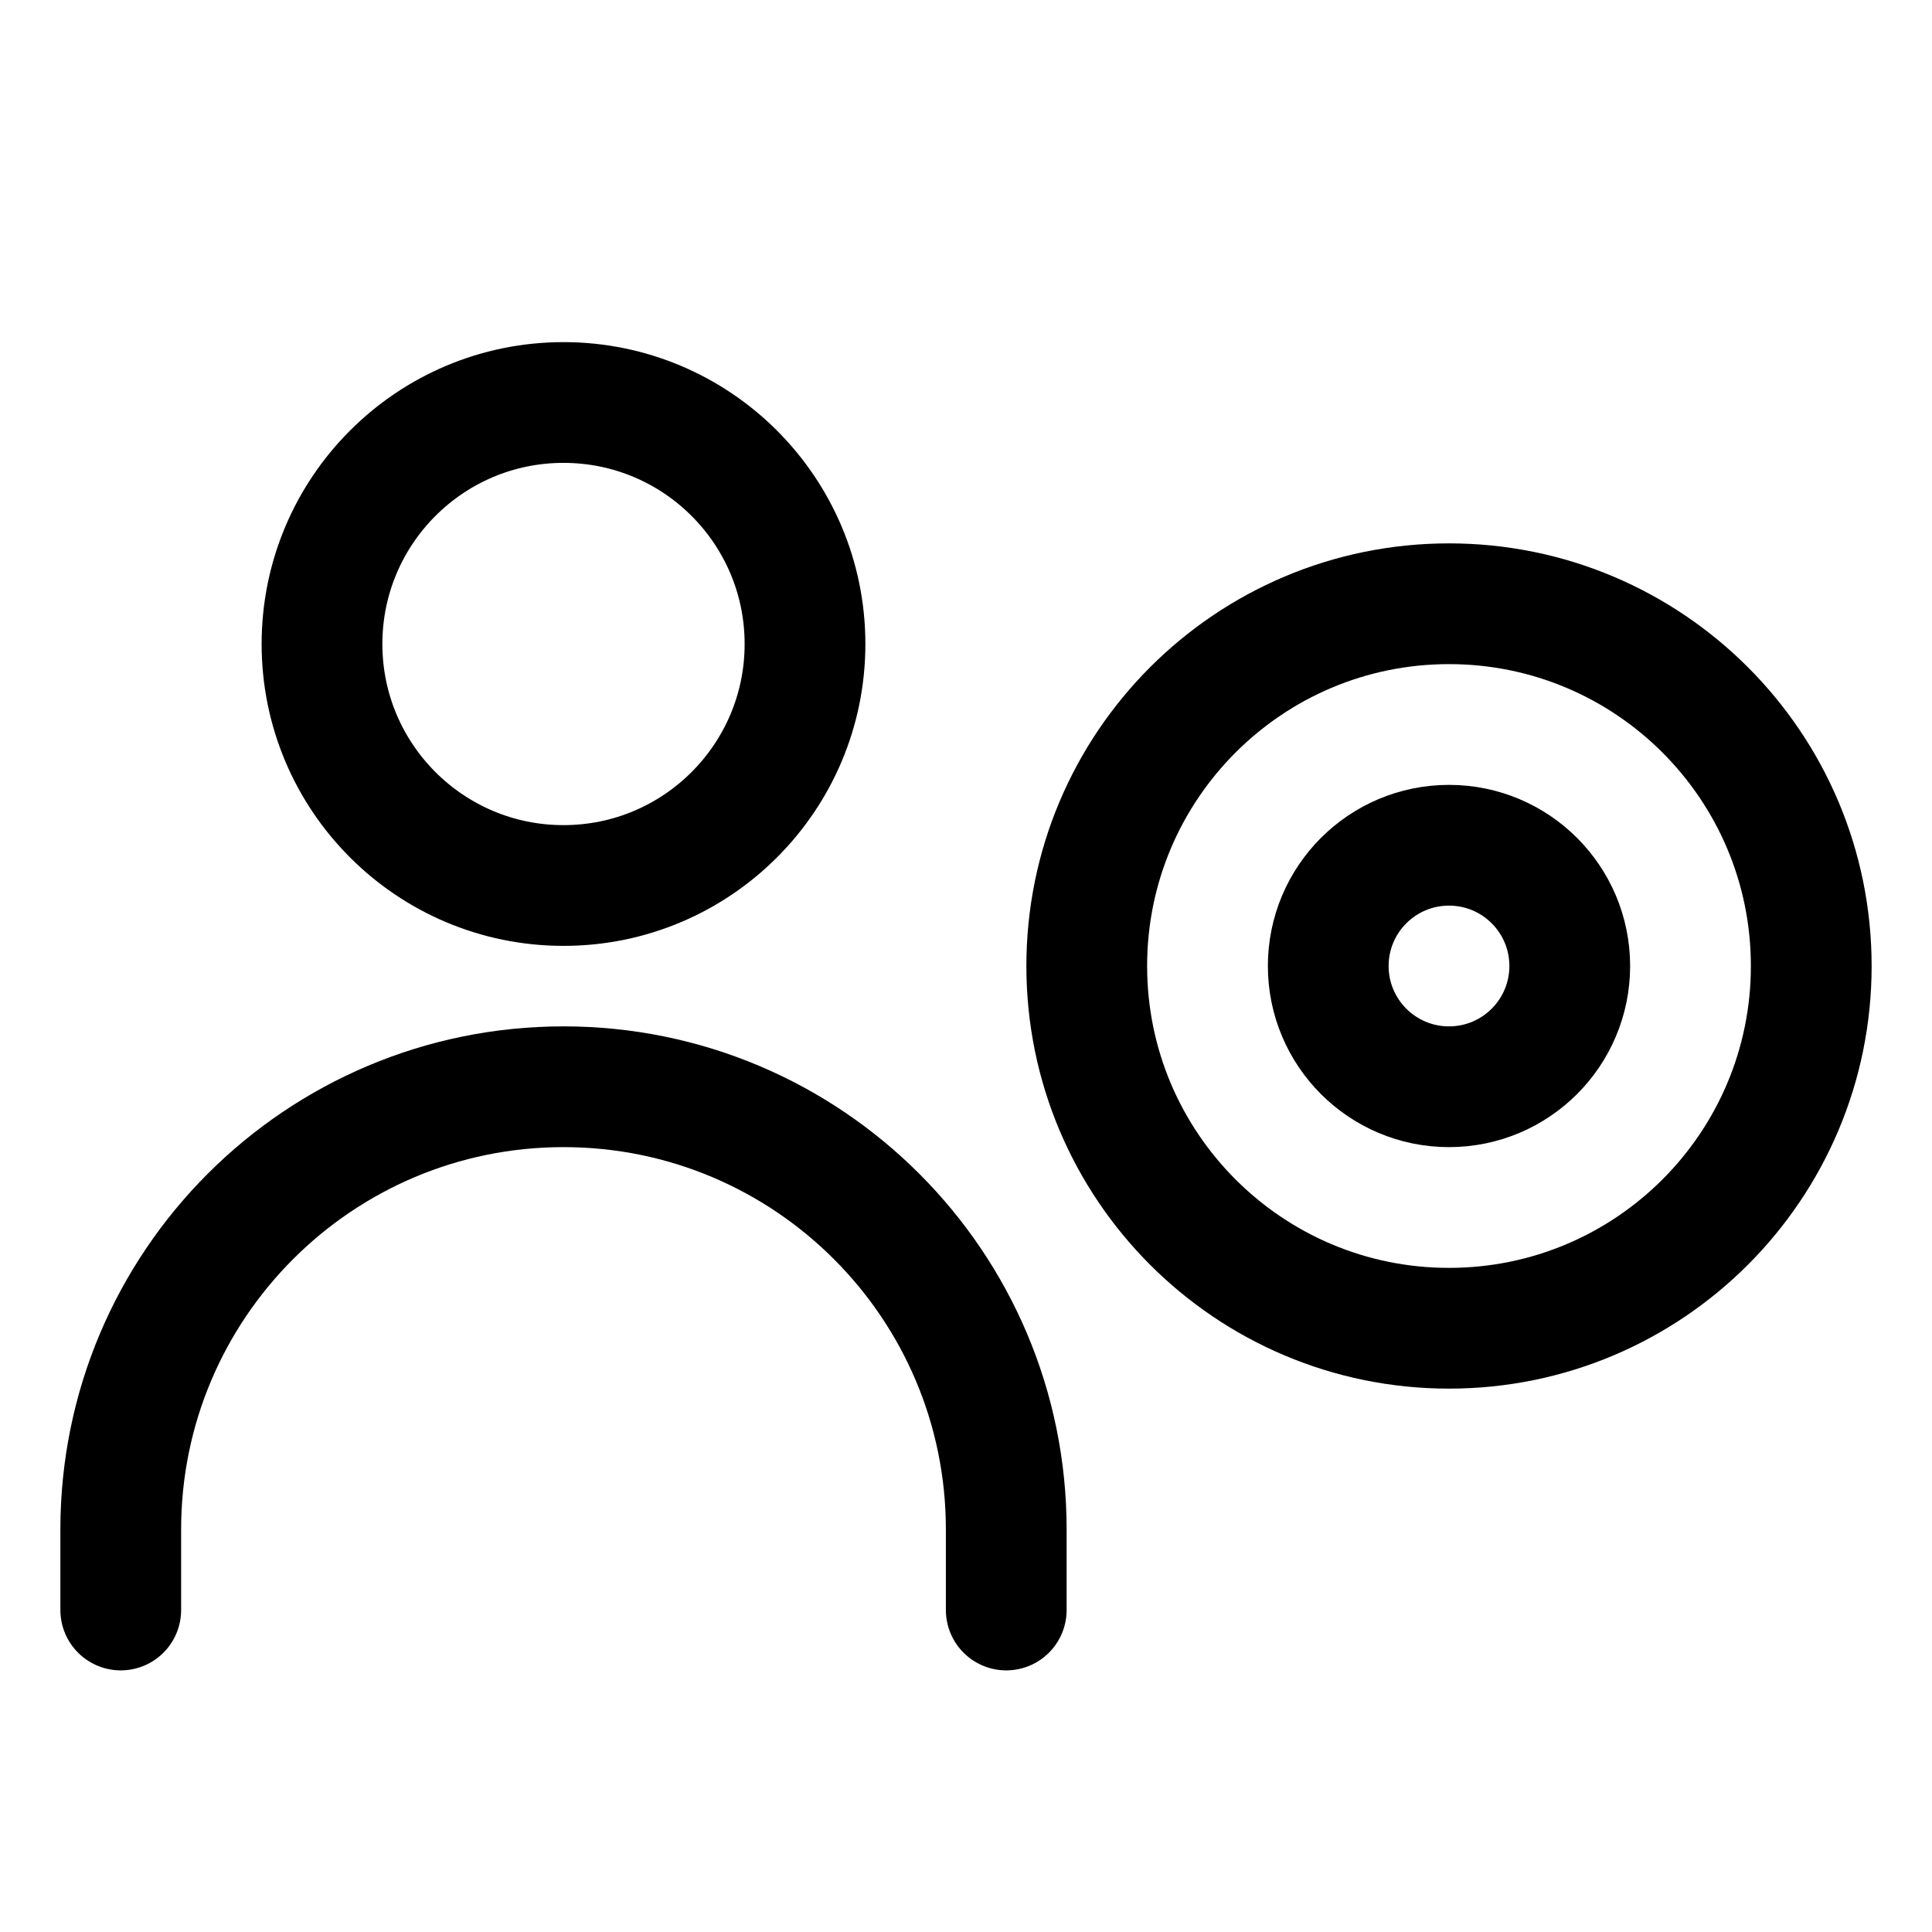
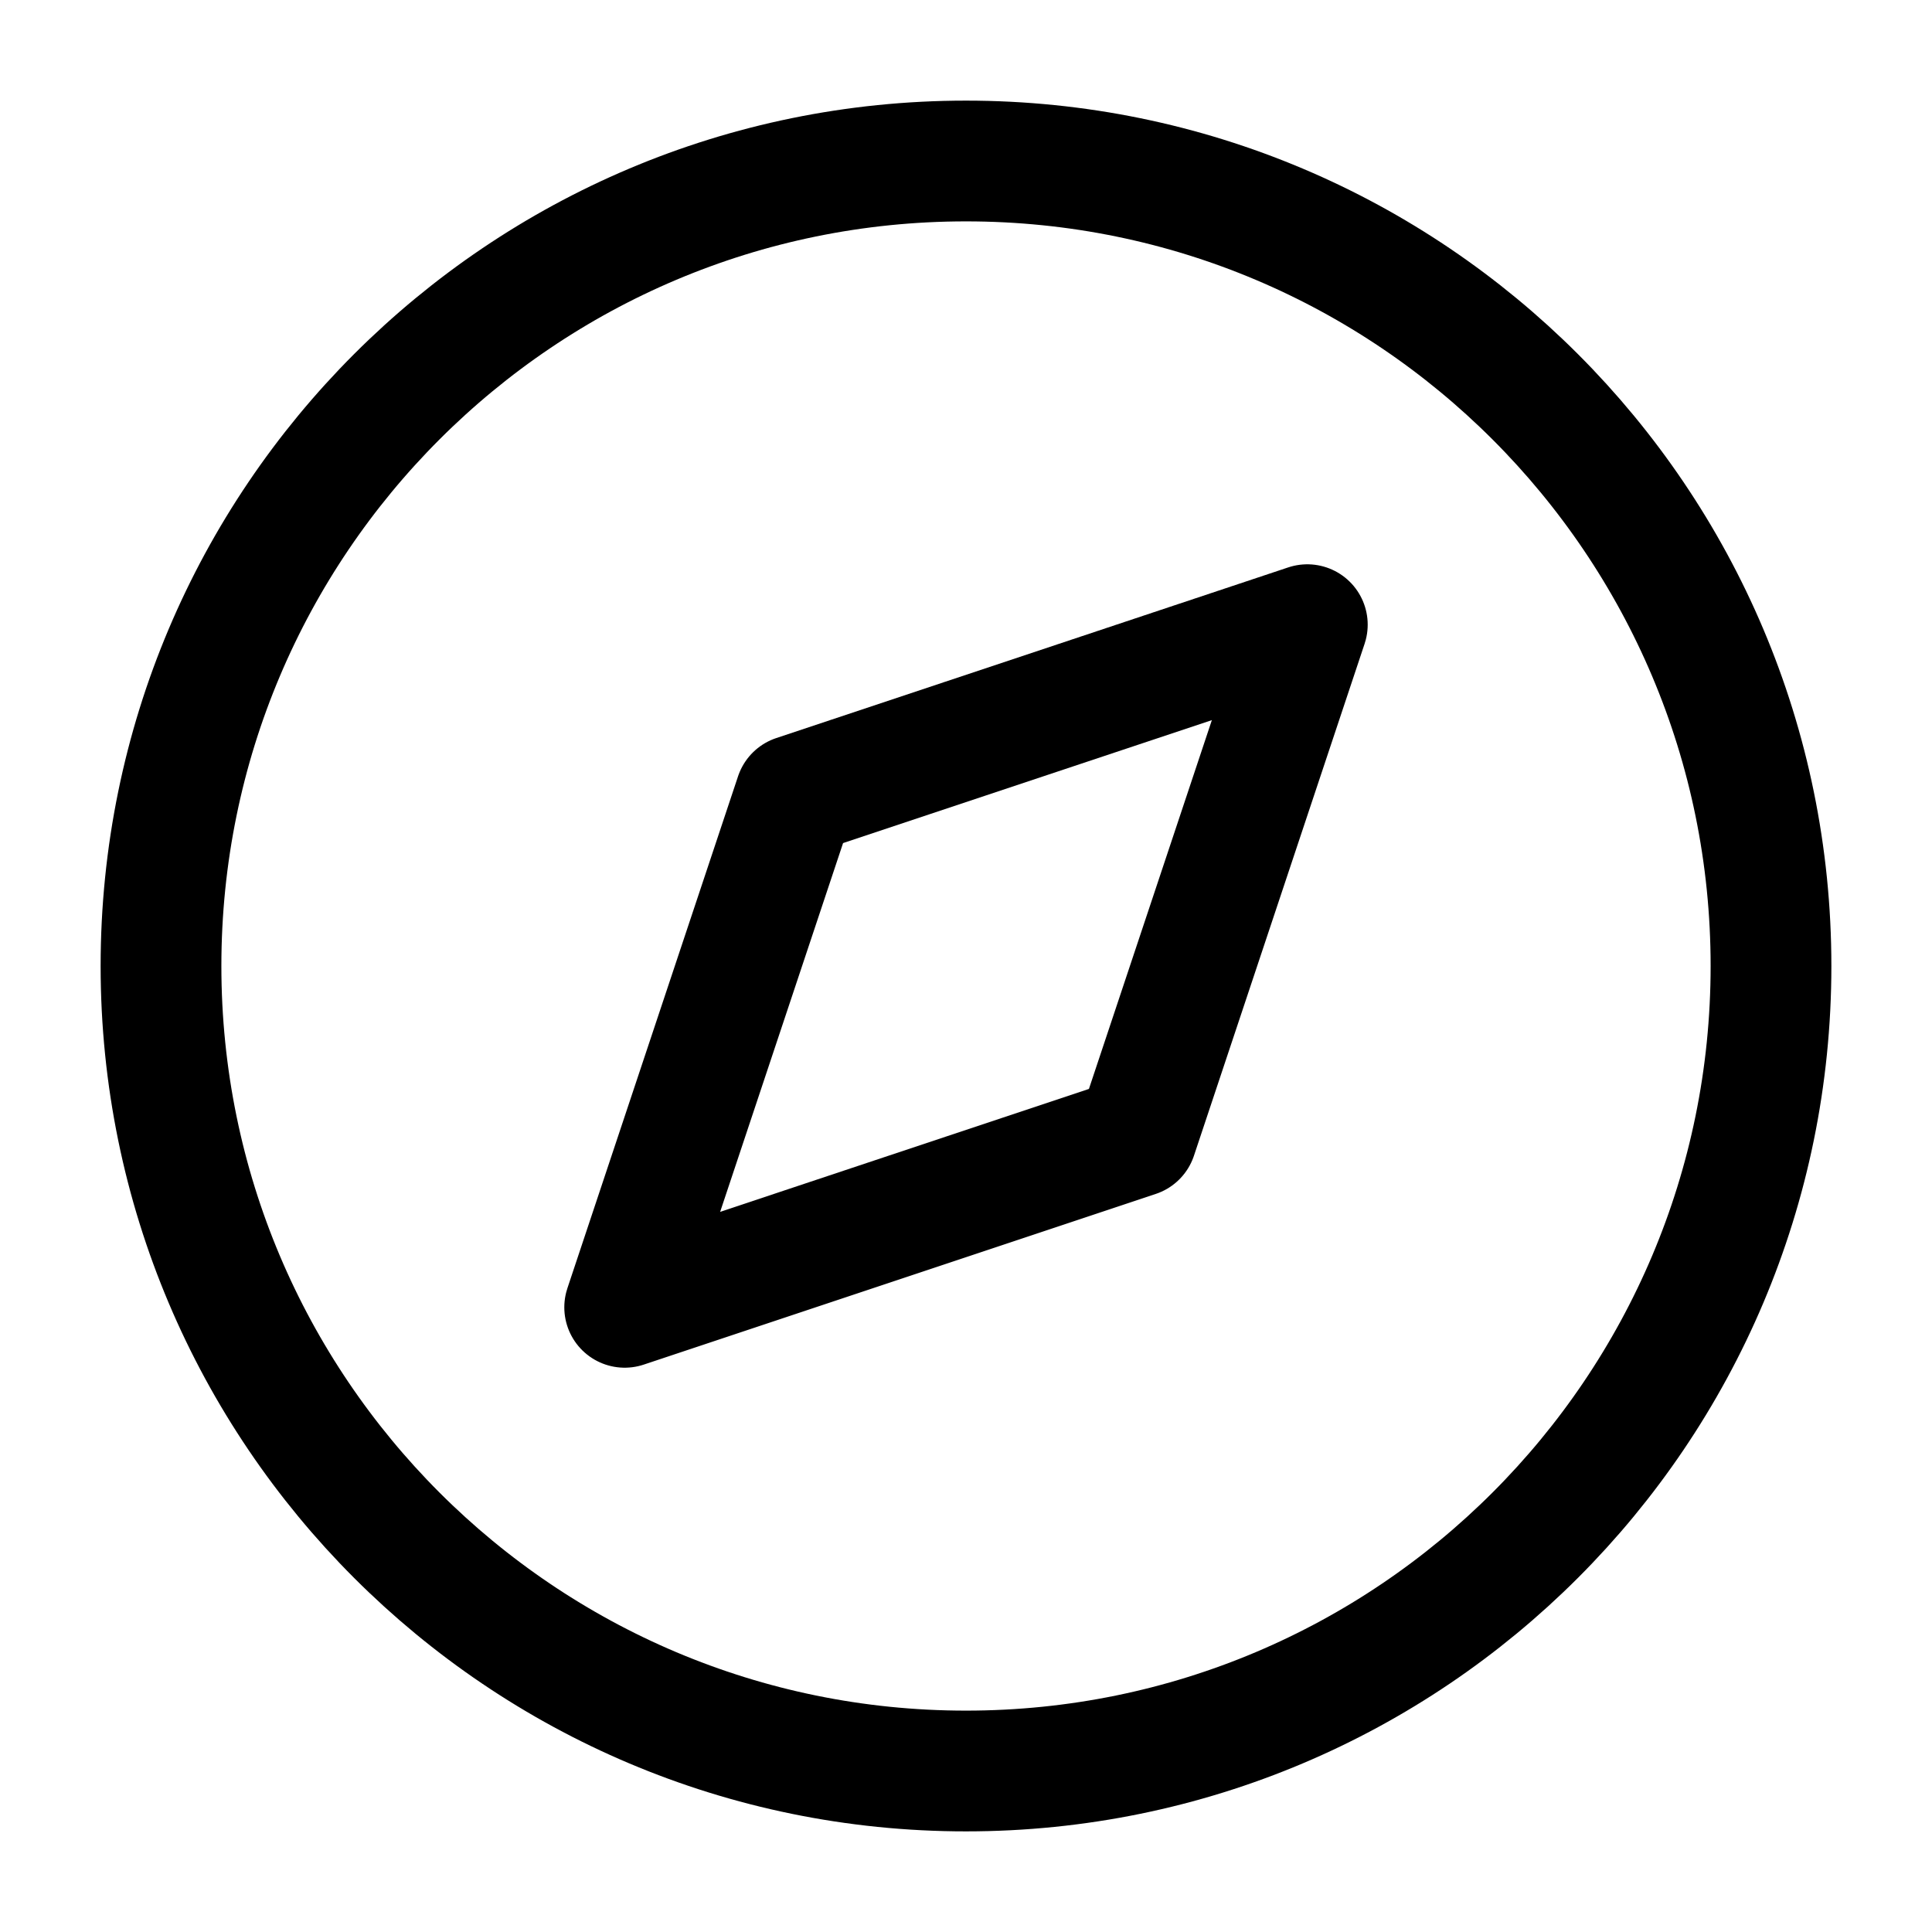
<svg xmlns="http://www.w3.org/2000/svg" viewBox="0 0 24 24" fill="none" stroke="currentColor" stroke-width="1.5" stroke-linecap="round" stroke-linejoin="round">
-   <circle cx="7" cy="8" r="3" />
-   <path d="M1.5 20v-1a5.5 5.5 0 0 1 11 0v1" />
-   <circle cx="18" cy="12" r="4.5" />
-   <circle cx="18" cy="12" r="1.5" />
+   <circle cx="12" cy="12" r="10" />
+   <polygon points="16.24 7.76 14.12 14.12 7.76 16.24 9.88 9.88 16.24 7.76" />
</svg>
